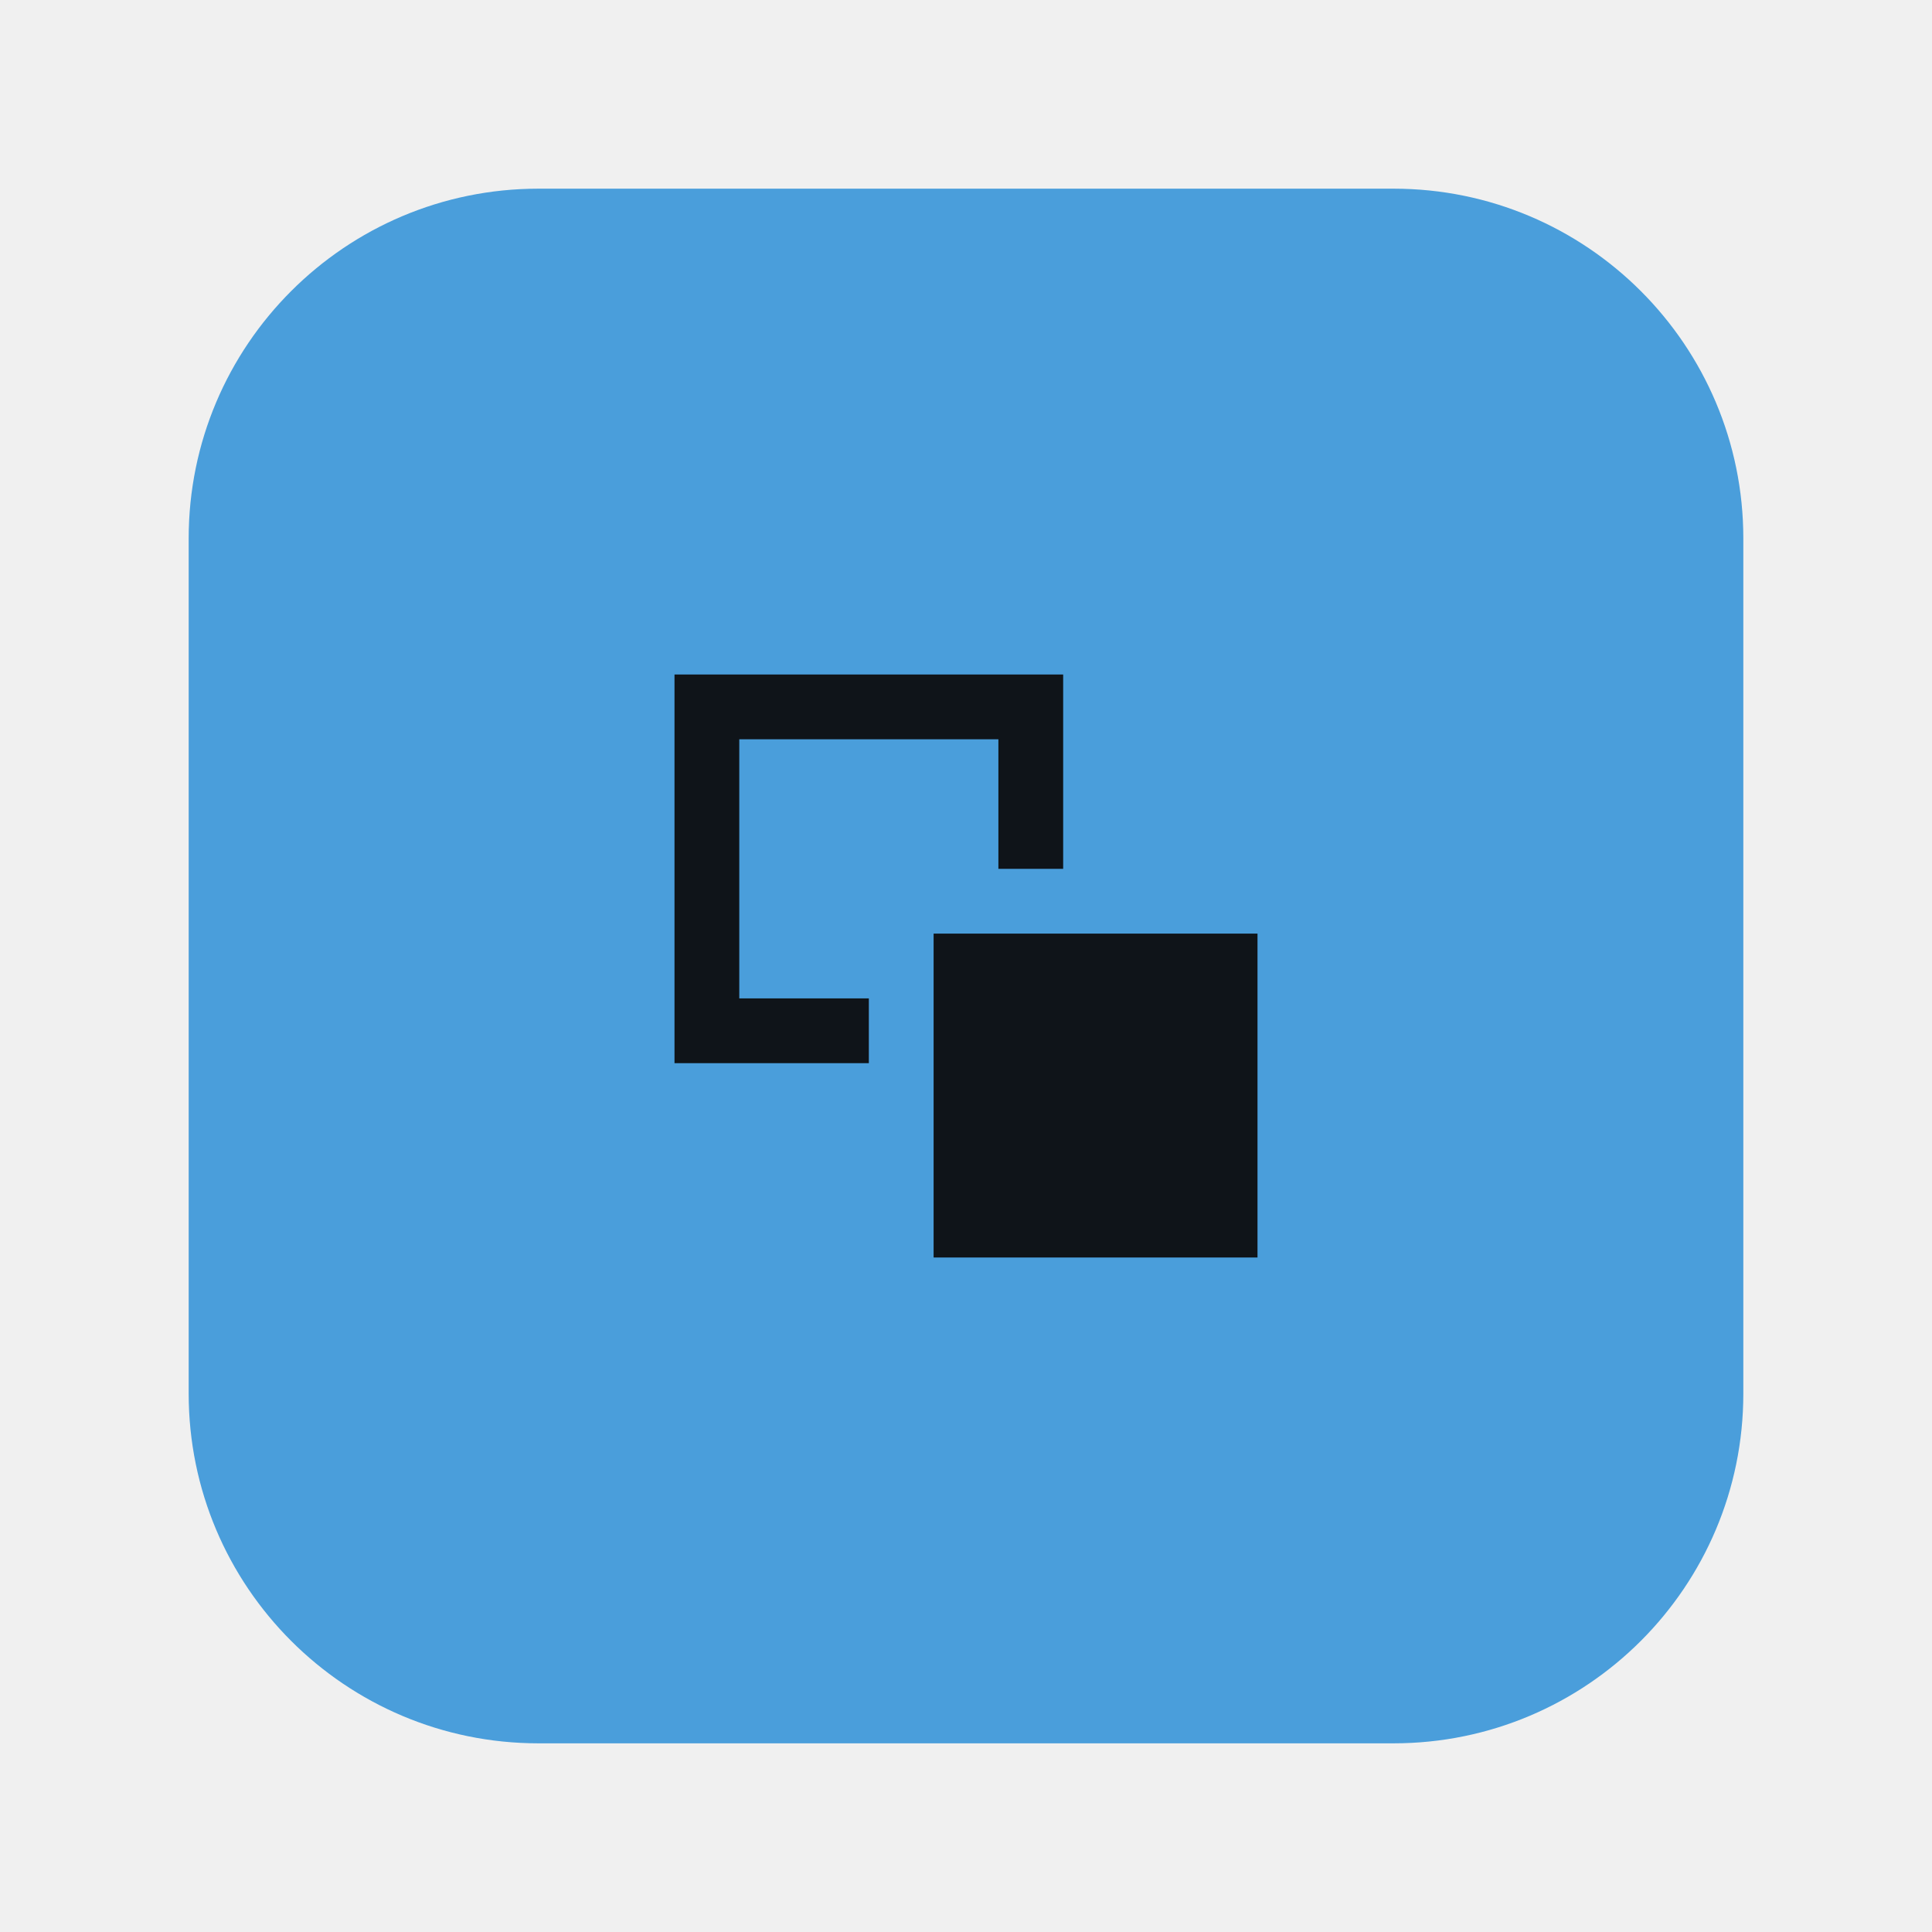
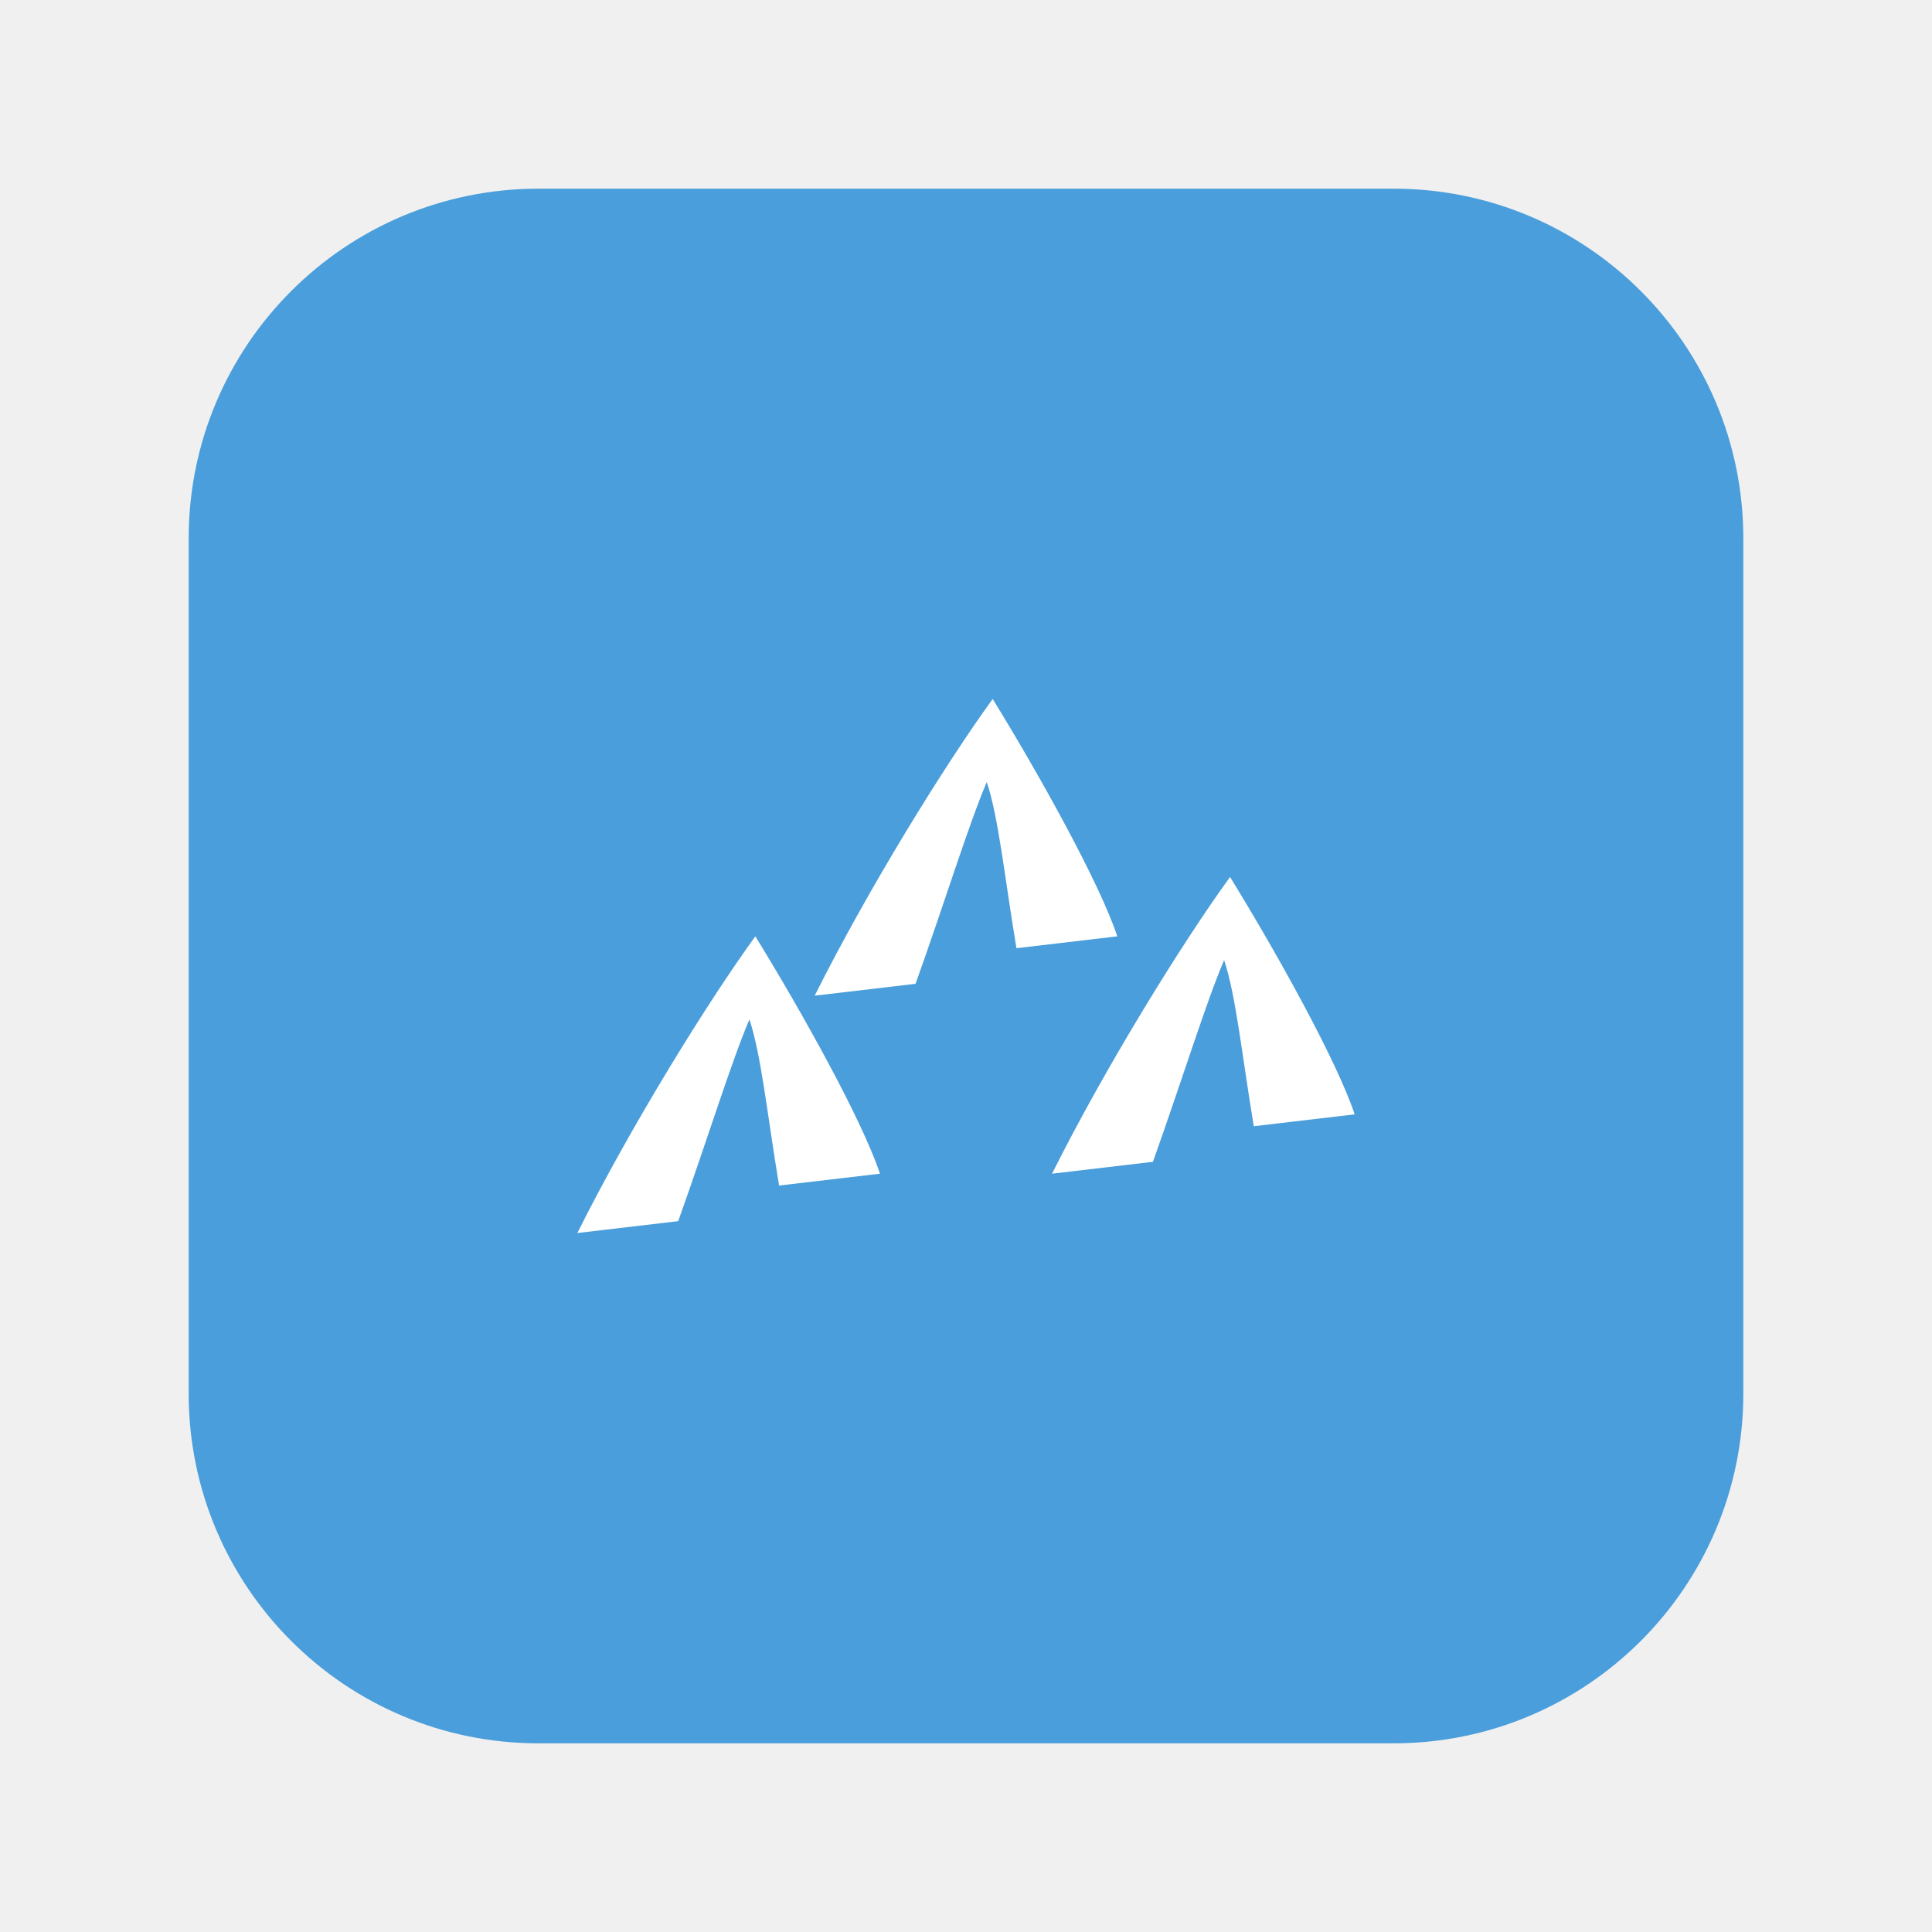
- <svg xmlns="http://www.w3.org/2000/svg" width="1024" height="1024" viewBox="0 0 1024 1024">
-   <rect x="100.00" y="100.00" width="824.00" height="824.00" rx="185.40" fill="#4A9EDB" />
-   <g transform="translate(306.000 306.000) scale(17.16667)">
-     <path d="M14 9 V4 H4 V14 H9" fill="none" stroke="#0F1419" stroke-width="2" stroke-linecap="butt" stroke-linejoin="miter" />
-     <path d="M11 11 H21 V21 H11 Z" fill="#0F1419" />
+ <svg xmlns="http://www.w3.org/2000/svg" viewBox="0 0 1024 1024" width="1024" height="1024" role="img" aria-label="Armada">
+   <rect x="100.0" y="100.0" width="824" height="824" rx="185.4" ry="185.4" fill="#4A9EDB" />
+   <g fill="#FFFFFF">
+     <path transform="translate(299.7099,483.6947) scale(3.145038)" d="M32 4 C 40 17, 50 35, 53 44 L36 46 C 34 34, 33 24, 31 18 C 28 25, 24 38, 19 52 L2 54 C 11 36, 24 15, 32 4 Z" />
+     <path transform="translate(425.5115,357.8931) scale(3.145038)" d="M32 4 C 40 17, 50 35, 53 44 L36 46 C 34 34, 33 24, 31 18 C 28 25, 24 38, 19 52 L2 54 C 11 36, 24 15, 32 4 Z" />
+     <path transform="translate(551.313,452.2443) scale(3.145038)" d="M32 4 C 40 17, 50 35, 53 44 L36 46 C 34 34, 33 24, 31 18 C 28 25, 24 38, 19 52 L2 54 C 11 36, 24 15, 32 4 Z" />
  </g>
</svg>
